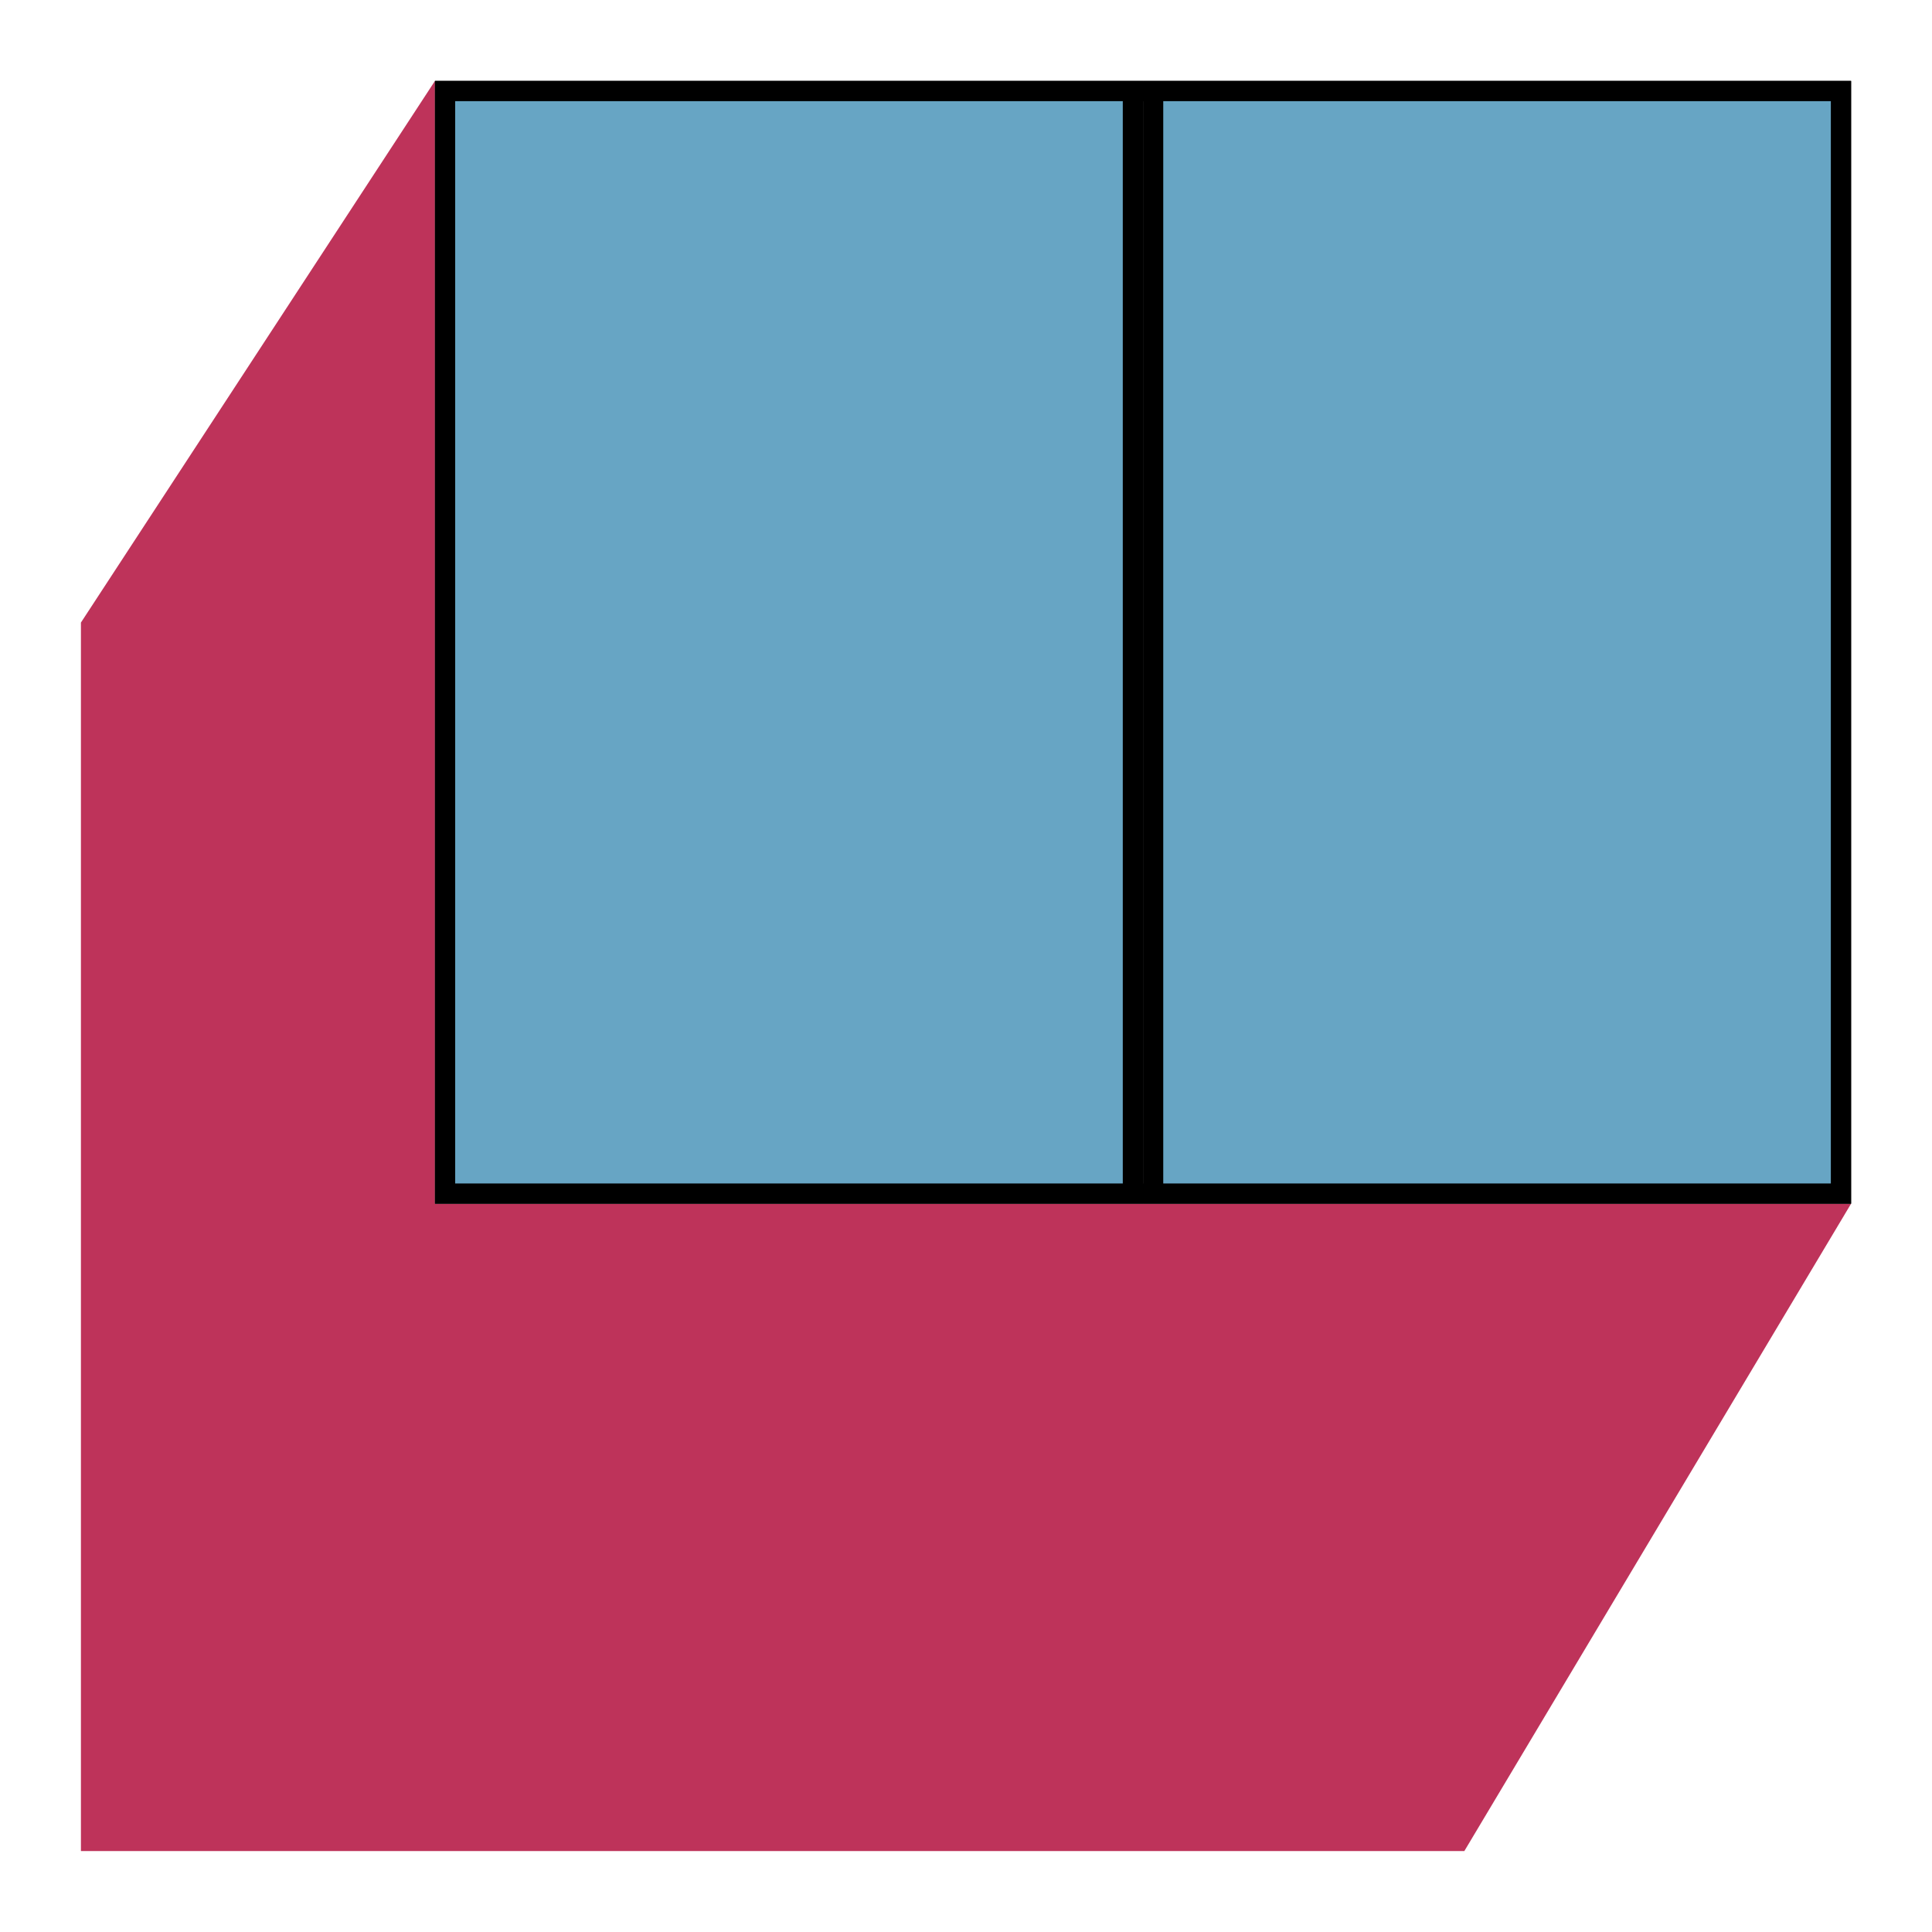
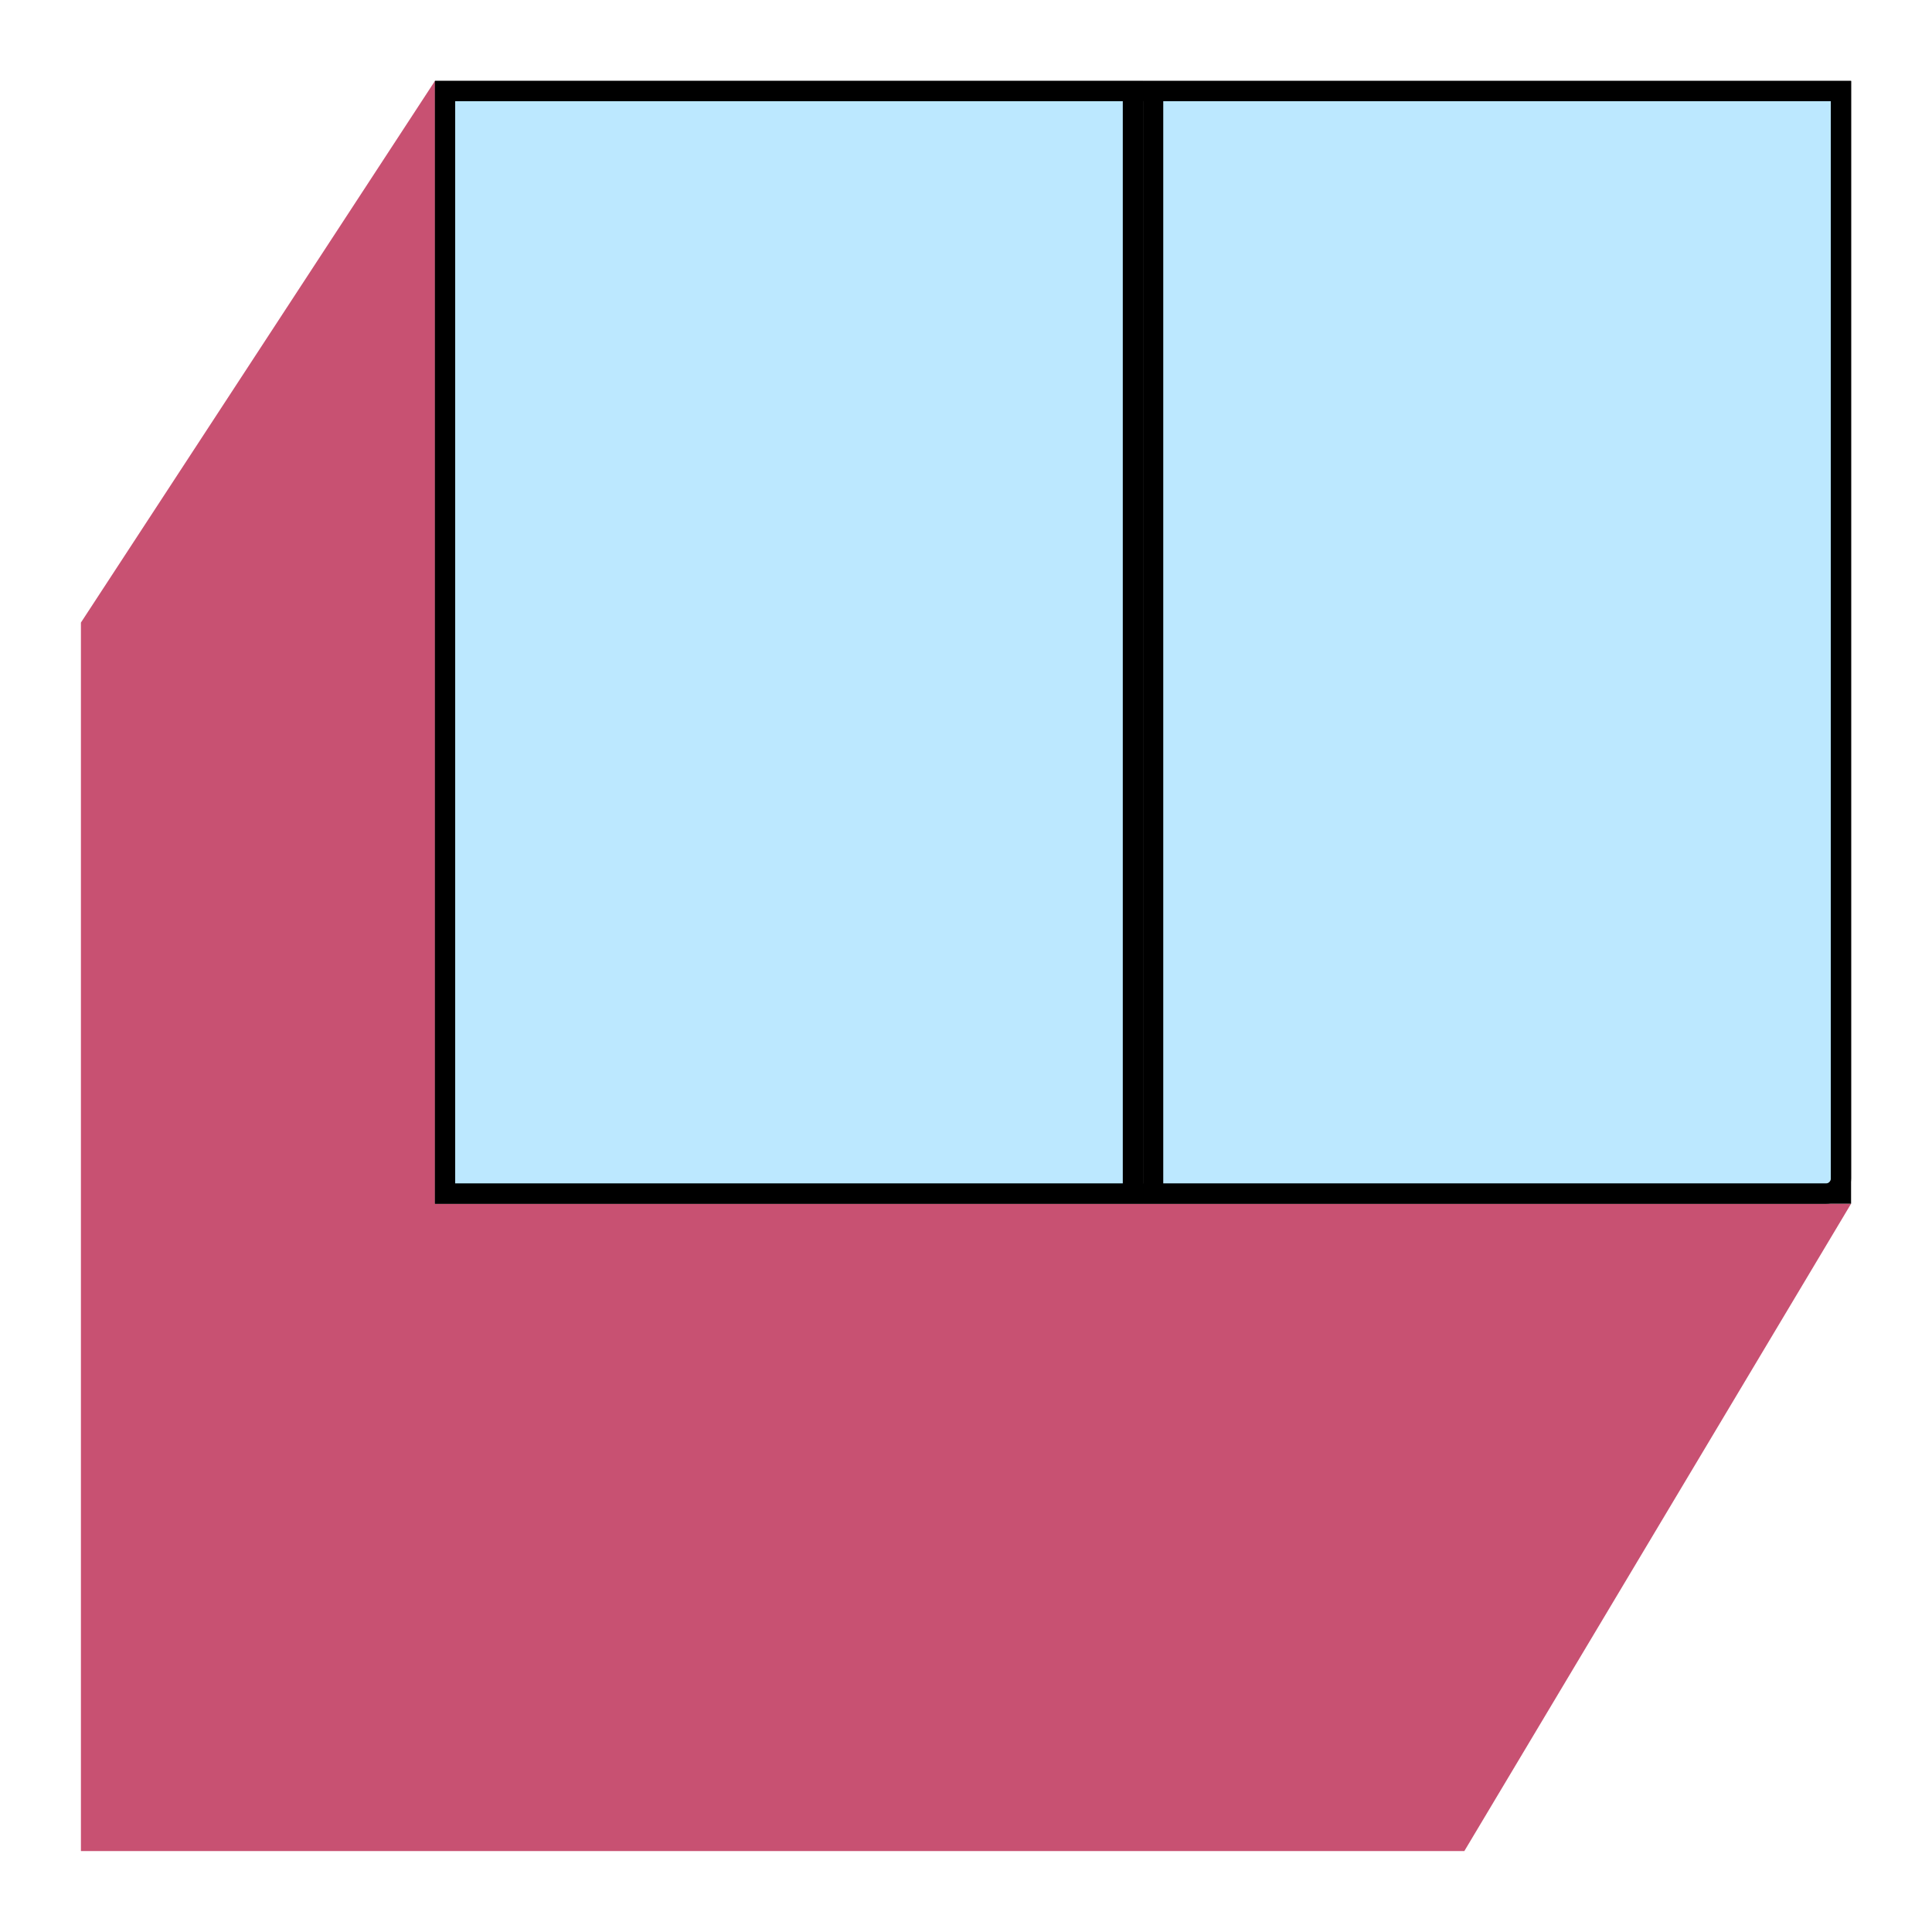
<svg xmlns="http://www.w3.org/2000/svg" width="382" height="382" viewBox="0 0 382 382" fill="none">
-   <path d="M86 238V16L16 123.098V366H289.53L366 238H86Z" fill="#BE335A" />
+   <path d="M86 238V16L16 123.098V366H289.53L366 238H86Z" fill="#BE335A" fill-opacity="0.85" />
  <rect x="-2" y="2" width="276" height="218" transform="matrix(-1 0 0 1 362 16)" stroke="black" stroke-width="4" />
-   <rect x="-2" y="2" width="136" height="218" transform="matrix(-1 0 0 1 362 16)" fill="#67A5C4" stroke="black" stroke-width="4" />
-   <rect x="-2" y="2" width="136" height="218" transform="matrix(-1 0 0 1 222 16)" fill="#67A5C4" stroke="black" stroke-width="4" />
+   <path d="M364 18H228V236H361C362.657 236 364 234.657 364 233V18Z" fill="#7BD3FF" fill-opacity="0.5" stroke="black" stroke-width="4" />
+   <rect x="-2" y="2" width="136" height="218" transform="matrix(-1 0 0 1 222 16)" fill="#7BD3FF" fill-opacity="0.5" stroke="black" stroke-width="4" />
</svg>
